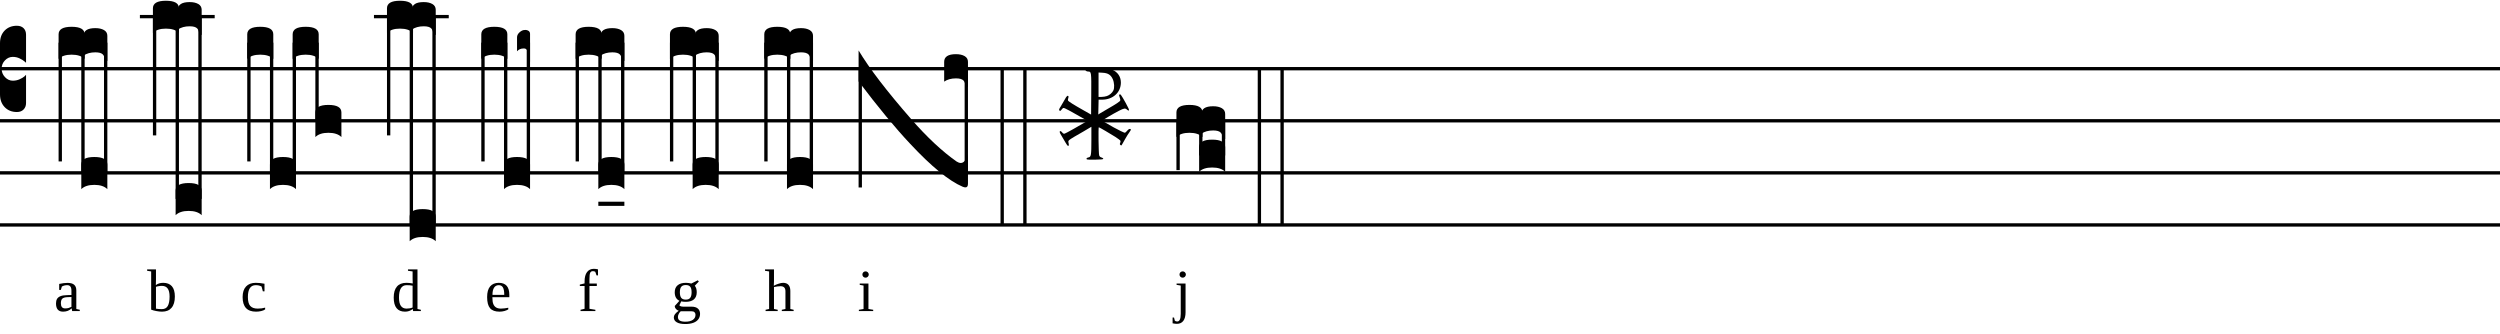
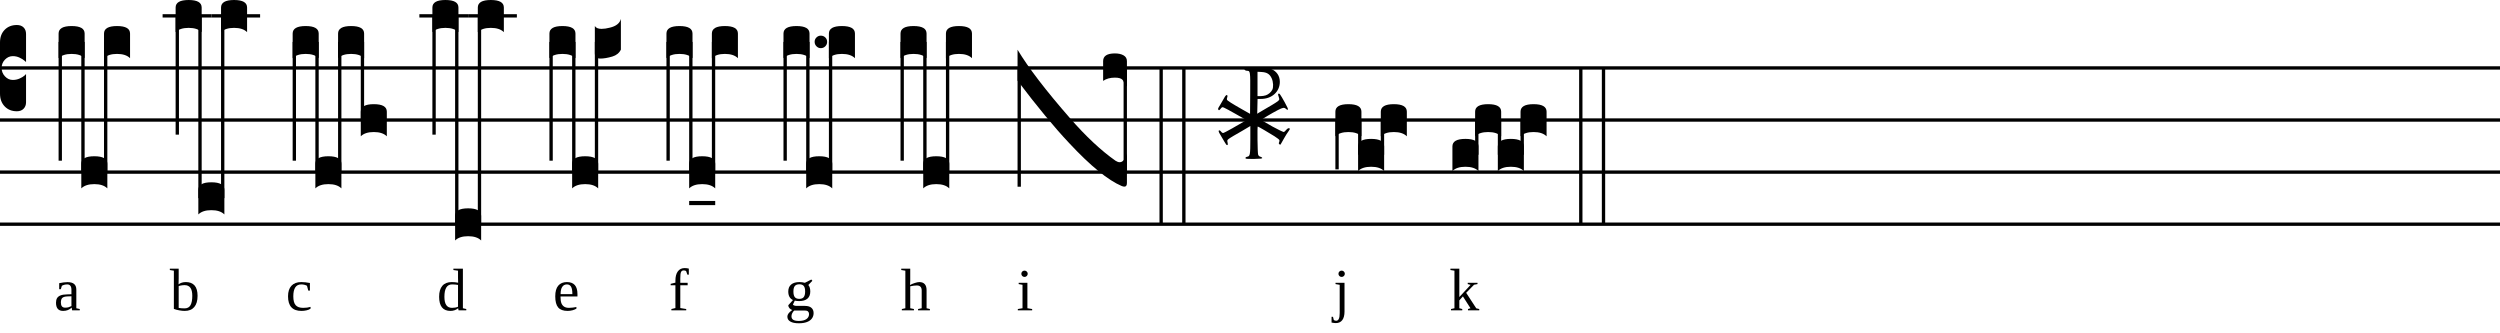
- <svg xmlns="http://www.w3.org/2000/svg" xmlns:xlink="http://www.w3.org/1999/xlink" version="1.1" class="Exsurge ChantScore" width="600" height="79.985" viewBox="0 0 600 79.985">
+ <svg xmlns="http://www.w3.org/2000/svg" xmlns:xlink="http://www.w3.org/1999/xlink" version="1.1" class="Exsurge ChantScore" width="600" height="79.805" viewBox="0 0 600 79.805">
  <g>
    <defs>
      <g id="Mora" class="glyph" transform="scale(0.0625)">
        <path d="M47.478-24c6.957 0 12.793 2.288 17.49 6.883C69.662-12.52 72-6.904 72-.267c0 6.64-2.337 12.352-7.033 17.118C60.27 21.618 54.435 24 47.477 24c-6.26 0-11.748-2.383-16.444-7.15C26.337 12.086 24 6.374 24-.265c0-6.638 2.337-12.255 7.033-16.85C35.73-21.713 41.217-24 47.478-24z">
</path>
      </g>
      <g id="PunctumQuadratum" class="glyph" transform="scale(0.0625)">
        <path d="M0-60.906c33.333 0 50 9.635 50 28.906v94.53C39.062 51.595 22.396 46.126 0 46.126s-39.063 5.47-50 16.406V-32c0-19.27 16.667-28.906 50-28.906z">
</path>
      </g>
-       <g id="PodatusUpper" class="glyph" transform="scale(0.0625)">
-         <path d="m-46.094-55.78c13.542 0 24.61 2.473 33.203 7.42c8.593 4.947 12.891 12.367 12.891 22.264v96.093h-9.375c0-10.938-2.604-19.14-7.812-24.61c-5.21-5.468-14.844-8.203-28.907-8.202c-18.23 0-33.333 4.166-45.312 12.5v-75.782c0-19.79 15.104-29.687 45.312-29.687z">
- </path>
-       </g>
-       <g id="TerminatingAscLiquescent" class="glyph" transform="scale(0.0625)">
-         <path d="M-9.375 40.22c0-11.98-4.948-17.97-14.844-17.97-10.936 0-19.53 3.646-25.78 10.938v-53.126c0-6.77 2.604-12.76 7.813-17.968 5.208-5.21 10.677-8.594 16.406-10.157 2.603-.52 5.207-.78 7.81-.78 3.647 0 7.032.78 10.157 2.343C-2.603-43.896 0-39.73 0-34V73.03h-9.375V40.22z">
+       <g id="PunctumQuadratumAscLiquescent" class="glyph" transform="scale(0.0625)">
+         <path d="M-50 43.688V-61c4.167 7.292 12.76 10.938 25.78 10.938 9.376 0 20.053-1.563 32.032-4.688C31.773-60.48 45.833-71.677 50-88.344v117.97C43.75 42.645 32.812 51.5 17.187 56.186-.52 61.398-15.886 64-28.906 64-42.97 64-50 57.23-50 43.687z">
</path>
      </g>
      <g id="Porrectus4" class="glyph" transform="scale(0.0625)">
        <path d="M350 453.438c-52.754-22.397-120-77.345-201.74-164.844C90.87 227.656 24.784 147.708-50 48.75V-70C-8.84-1.25 58.406 86.51 151.74 193.28c60.868 69.793 119.13 124.22 174.782 163.282 5.797 3.646 11.014 5.47 15.652 5.47 12.173 0 21.45-11.72 27.826-35.157V441.72c0 9.373-3.19 14.06-9.565 14.06-2.9 0-6.377-.78-10.435-2.342z">
</path>
      </g>
      <g id="None" class="glyph" transform="scale(0.0625)">
        <g>
</g>
+       </g>
+       <g id="PodatusUpper" class="glyph" transform="scale(0.0625)">
+         <path d="m-46.094-55.78c13.542 0 24.61 2.473 33.203 7.42c8.593 4.947 12.891 12.367 12.891 22.264v96.093h-9.375c0-10.938-2.604-19.14-7.812-24.61c-5.21-5.468-14.844-8.203-28.907-8.202c-18.23 0-33.333 4.166-45.312 12.5v-75.782c0-19.79 15.104-29.687 45.312-29.687z">
+ </path>
      </g>
      <g id="ChiRhoClef" class="glyph" transform="scale(0.0625)">
        <path d="M105.917 147.774c-2.067-3.344.33-5.742 7.093-7.094 9.764-1.953 10.878-8.732 10.878-66.221V23.014l-31.89 18.927c-17.54 10.41-32.33 18.927-32.866 18.927s-6.285 3.525-12.774 7.833c-10.211 6.78-11.65 8.56-10.708 13.24 2.437 12.105 2.353 13.736-.74 14.383-2.058.43-5.723-4.048-10.336-12.629-3.93-7.312-10.92-19.208-15.533-26.436-7.792-12.212-8.838-17.574-3.428-17.574 1.22 0 4.149 2.455 6.509 5.456 3.206 4.075 5.547 5.14 9.257 4.209 4.153-1.043 57.07-30.529 80.73-44.985L108.93.2l-39.828-22.673c-21.905-12.47-42.917-23.84-46.694-25.265-6.542-2.47-7.139-2.258-12.641 4.484-5.147 6.307-6.079 6.71-8.57 3.708-2.384-2.873-1.55-5.313 5.673-16.614 4.657-7.285 11.576-19.204 15.376-26.486 6.447-12.353 10.761-15.93 13.624-11.299.66 1.068.266 4.396-.875 7.396-1.14 3-1.54 6.847-.887 8.549 1.381 3.6 20.012 15.393 60.125 38.062l28.597 16.16.556-77.692c.613-85.706.355-87.62-11.832-87.62-6.286 0-10.966-3.346-10.966-7.838 0-4.44 92.037-3.911 102.811.59 21.627 9.037 33.743 26.842 33.76 49.614.03 37.863-30.53 65.667-72.177 65.667H151.654l-.644 28.499-.644 28.499 5.296-3.53c2.912-1.943 16.734-10.076 30.715-18.075C219.121-64.4 233.238-73.793 234.811-77.894c.694-1.81-.277-7.137-2.158-11.838-2.642-6.603-2.847-9.12-.902-11.059 3.327-3.316 6.53 1.033 24.387 33.12 9.75 17.517 13.444 26.059 11.928 27.574-1.515 1.516-3.723.761-7.126-2.436-6.943-6.522-11.612-5.87-31.58 4.41C207.227-26.73 166.254-2.377 166.254-.616c0 1.199 13.66 9.394 43.425 26.054 17.366 9.72 39.944 20.601 42.746 20.601 1.44 0 5.28-3.336 8.533-7.414 5.798-7.267 11.8-9.485 14.378-5.313.714 1.155-1.527 5.683-4.98 10.061-3.452 4.38-11.1 16.541-16.996 27.027-5.896 10.485-11.563 20.488-12.594 22.227-1.564 2.64-2.43 2.7-5.24.369-2.669-2.215-2.895-3.831-1.09-7.794 1.254-2.75 1.706-6.493 1.005-8.319-.7-1.825-9.166-8.384-18.813-14.576-17.64-11.321-62.464-37.45-64.246-37.45-2.144 0-.858 101.326 1.367 107.709 1.688 4.841 4.15 7.137 9.003 8.394 3.674.952 6.68 3.1 6.68 4.774 0 2.48-5.75 3.151-31.086 3.628-19.604.37-31.582-.218-32.43-1.589M183.434-94.909c10.38-3.663 19.694-11.631 24.662-21.101 5.14-9.799 4.065-30.404-2.313-44.336-7.44-16.251-18.35-23.003-39-24.132l-15.357-.84v93.668h11.384c6.262 0 15.542-1.466 20.624-3.26">
</path>
      </g>
      <g id="DoClef" class="glyph" transform="scale(0.0625)">
        <path d="M0 98.406V-97.688C0-118 5.99-134.275 17.97-146.516c11.978-12.24 27.603-18.36 46.874-18.36 10.937 0 19.53 3.126 25.78 9.376s9.376 14.583 9.376 25v107.813l-6.25-5.47c-4.167-3.645-10.287-7.42-18.36-11.327-8.072-3.907-16.796-5.86-26.17-5.86-11.46 0-21.486 4.427-30.08 13.282-8.593 8.854-12.89 19.53-12.89 32.03s4.297 23.308 12.89 32.423c8.594 9.115 18.62 13.672 30.08 13.672 9.374 0 18.098-1.822 26.17-5.468 8.073-3.646 14.193-7.292 18.36-10.938l6.25-6.25V132c0 9.896-3.125 18.1-9.375 24.61-6.25 6.51-14.844 9.765-25.78 9.765-19.272 0-34.897-6.25-46.876-18.75C5.99 135.125 0 118.72 0 98.405z">
</path>
      </g>
      <style>svg.Exsurge .supertitle{fill:#000;font-family:Fake-{};font-size:18.667px;font-kerning:normal}svg.Exsurge .title{fill:#000;font-family:Fake-{};font-size:24px;font-kerning:normal}svg.Exsurge .subtitle{fill:#000;font-family:Fake-{};font-size:16px;font-kerning:normal}svg.Exsurge .textLeftRight{fill:#000;font-family:Fake-{};font-size:14.4px;font-kerning:normal}svg.Exsurge .annotation{fill:#000;font-family:Fake-{};font-size:10.667px;font-kerning:normal}svg.Exsurge .dropCap{fill:#000;font-family:Fake-{};font-size:64px;font-kerning:normal}svg.Exsurge .aboveLinesText{fill:#000;font-family:Fake-{};font-size:16px;font-kerning:normal}svg.Exsurge .choralSign{fill:#000;font-family:Fake-{};font-size:9.375px;font-kerning:normal}svg.Exsurge .lyric{fill:#000;font-family:Fake-{};font-size:14.4px;font-kerning:normal}svg.Exsurge .translation{fill:#000;font-family:Fake-{};font-size:12px;font-kerning:normal}</style>
    </defs>
    <g class="Titles">
</g>
-     <g class="chantLine" transform="translate(0,60.23631)" element-index="0">
+     <g class="chantLine" transform="translate(0,60.05662)" element-index="0">
      <g class="staffLines">
        <line x1="0" y1="-43.75" x2="600" y2="-43.75" stroke="#000" stroke-width="0.8" class="staffLine">
</line>
        <line x1="0" y1="-31.25" x2="600" y2="-31.25" stroke="#000" stroke-width="0.8" class="staffLine">
</line>
        <line x1="0" y1="-18.75" x2="600" y2="-18.75" stroke="#000" stroke-width="0.8" class="staffLine">
</line>
        <line x1="0" y1="-6.25" x2="600" y2="-6.25" stroke="#000" stroke-width="0.8" class="staffLine">
</line>
      </g>
-       <line x1="33.575" y1="-56.25" x2="45.275" y2="-56.25" stroke="#000" stroke-width="0.8" class="ledgerLine">
- </line>
-       <line x1="45.275" y1="-56.25" x2="51.525" y2="-56.25" stroke="#000" stroke-width="0.8" class="ledgerLine">
- </line>
-       <line x1="89.75" y1="-56.25" x2="101.45" y2="-56.25" stroke="#000" stroke-width="0.8" class="ledgerLine">
- </line>
-       <line x1="101.45" y1="-56.25" x2="107.7" y2="-56.25" stroke="#000" stroke-width="0.8" class="ledgerLine">
+       <line x1="39.025" y1="-56.25" x2="50.725" y2="-56.25" stroke="#000" stroke-width="0.8" class="ledgerLine">
+ </line>
+       <line x1="50.725" y1="-56.25" x2="62.425" y2="-56.25" stroke="#000" stroke-width="0.8" class="ledgerLine">
+ </line>
+       <line x1="100.65" y1="-56.25" x2="112.35" y2="-56.25" stroke="#000" stroke-width="0.8" class="ledgerLine">
+ </line>
+       <line x1="112.35" y1="-56.25" x2="124.05" y2="-56.25" stroke="#000" stroke-width="0.8" class="ledgerLine">
</line>
      <g class="ChantNotationElement DoClef" transform="translate(0,0)">
        <use xlink:href="#DoClef" class="" source-index="1" element-index="-1" x="0" y="-43.75">
</use>
      </g>
      <g class="ChantNotationElement Porrectus" transform="translate(14.0625,0)">
        <text source-index="5" x="-1.123" y="14.42" class="lyric" text-anchor="start" style="">
          <tspan source-index="0" style="">a</tspan>
        </text>
        <rect x="0" y="-50" width="0.8" height="28.507" fill="#000" class="neumeLine">
</rect>
        <use xlink:href="#PunctumQuadratum" class=" note" source-index="7" element-index="0" id="note-1" x="3.125" y="-50">
</use>
        <rect x="5.45" y="-50" width="0.8" height="31.25" fill="#000" class="neumeLine">
</rect>
        <use xlink:href="#PunctumQuadratum" class=" note" source-index="8" element-index="1" id="note-2" x="8.575" y="-18.75">
</use>
        <rect x="10.9" y="-50" width="0.8" height="31.25" fill="#000" class="neumeLine">
</rect>
-         <use xlink:href="#PodatusUpper" class=" note" source-index="9" element-index="2" id="note-3" x="11.7" y="-50">
- </use>
-       </g>
-       <g class="ChantNotationElement Porrectus" transform="translate(36.7,0)">
+         <use xlink:href="#PunctumQuadratum" class=" note" source-index="9" element-index="2" id="note-3" x="14.025" y="-50">
+ </use>
+       </g>
+       <g class="ChantNotationElement Porrectus" transform="translate(42.15,0)">
        <text source-index="12" x="-1.389" y="14.42" class="lyric" text-anchor="start" style="">
          <tspan source-index="0" style="">b</tspan>
        </text>
        <rect x="0" y="-56.25" width="0.8" height="28.507" fill="#000" class="neumeLine">
</rect>
        <use xlink:href="#PunctumQuadratum" class=" note" source-index="14" element-index="3" id="note-4" x="3.125" y="-56.25">
</use>
        <rect x="5.45" y="-56.25" width="0.8" height="43.75" fill="#000" class="neumeLine">
</rect>
        <use xlink:href="#PunctumQuadratum" class=" note" source-index="15" element-index="4" id="note-5" x="8.575" y="-12.5">
</use>
        <rect x="10.9" y="-56.25" width="0.8" height="43.75" fill="#000" class="neumeLine">
</rect>
-         <use xlink:href="#PodatusUpper" class=" note" source-index="16" element-index="5" id="note-6" x="11.7" y="-56.25">
- </use>
-       </g>
-       <g class="ChantNotationElement PorrectusFlexus" transform="translate(59.3375,0)">
+         <use xlink:href="#PunctumQuadratum" class=" note" source-index="16" element-index="5" id="note-6" x="14.025" y="-56.25">
+ </use>
+       </g>
+       <g class="ChantNotationElement PorrectusFlexus" transform="translate(70.2375,0)">
        <text source-index="19" x="-1.656" y="14.42" class="lyric" text-anchor="start" style="">
          <tspan source-index="0" style="">c</tspan>
        </text>
        <rect x="0" y="-50" width="0.8" height="28.507" fill="#000" class="neumeLine">
</rect>
        <use xlink:href="#PunctumQuadratum" class=" note" source-index="21" element-index="6" id="note-7" x="3.125" y="-50">
</use>
        <rect x="5.45" y="-50" width="0.8" height="31.25" fill="#000" class="neumeLine">
</rect>
        <use xlink:href="#PunctumQuadratum" class=" note" source-index="22" element-index="7" id="note-8" x="8.575" y="-18.75">
</use>
        <rect x="10.9" y="-50" width="0.8" height="31.25" fill="#000" class="neumeLine">
</rect>
        <use xlink:href="#PunctumQuadratum" class=" note" source-index="23" element-index="8" id="note-9" x="14.025" y="-50">
</use>
        <rect x="16.35" y="-50" width="0.8" height="18.75" fill="#000" class="neumeLine">
</rect>
        <use xlink:href="#PunctumQuadratum" class=" note" source-index="24" element-index="9" id="note-10" x="19.475" y="-31.25">
</use>
      </g>
-       <g class="ChantNotationElement Porrectus" transform="translate(92.875,0)">
+       <g class="ChantNotationElement Porrectus" transform="translate(103.775,0)">
        <text source-index="27" x="1.102" y="14.42" class="lyric" text-anchor="start" style="">
          <tspan source-index="0" style="">d</tspan>
        </text>
        <rect x="0" y="-56.25" width="0.8" height="28.507" fill="#000" class="neumeLine">
</rect>
        <use xlink:href="#PunctumQuadratum" class=" note" source-index="29" element-index="10" id="note-11" x="3.125" y="-56.25">
</use>
        <rect x="5.45" y="-56.25" width="0.8" height="50" fill="#000" class="neumeLine">
</rect>
        <use xlink:href="#PunctumQuadratum" class=" note" source-index="30" element-index="11" id="note-12" x="8.575" y="-6.25">
</use>
        <rect x="10.9" y="-56.25" width="0.8" height="50" fill="#000" class="neumeLine">
</rect>
-         <use xlink:href="#PodatusUpper" class=" note" source-index="31" element-index="12" id="note-13" x="11.7" y="-56.25">
- </use>
-       </g>
-       <g class="ChantNotationElement Porrectus" transform="translate(115.5125,0)">
+         <use xlink:href="#PunctumQuadratum" class=" note" source-index="31" element-index="12" id="note-13" x="14.025" y="-56.25">
+ </use>
+       </g>
+       <g class="ChantNotationElement Porrectus" transform="translate(131.8625,0)">
        <text source-index="34" x="0.835" y="14.42" class="lyric" text-anchor="start" style="">
          <tspan source-index="0" style="">e</tspan>
        </text>
        <rect x="0" y="-50" width="0.8" height="28.507" fill="#000" class="neumeLine">
</rect>
        <use xlink:href="#PunctumQuadratum" class=" note" source-index="36" element-index="13" id="note-14" x="3.125" y="-50">
</use>
        <rect x="5.45" y="-50" width="0.8" height="31.25" fill="#000" class="neumeLine">
</rect>
        <use xlink:href="#PunctumQuadratum" class=" note" source-index="37" element-index="14" id="note-15" x="8.575" y="-18.75">
</use>
        <rect x="10.9" y="-50" width="0.8" height="31.25" fill="#000" class="neumeLine">
</rect>
-         <use xlink:href="#TerminatingAscLiquescent" class=" note" source-index="38" element-index="15" id="note-16" x="11.7" y="-50">
- </use>
-       </g>
-       <g class="ChantNotationElement Porrectus" transform="translate(138.15,0)">
+         <use xlink:href="#PunctumQuadratumAscLiquescent" class=" note" source-index="38" element-index="15" id="note-16" x="14.025" y="-50">
+ </use>
+       </g>
+       <g class="ChantNotationElement Porrectus" transform="translate(159.95,0)">
        <text source-index="42" x="0.569" y="14.42" class="lyric" text-anchor="start" style="">
          <tspan source-index="0" style="">f</tspan>
        </text>
        <rect x="0" y="-50" width="0.8" height="28.507" fill="#000" class="neumeLine">
</rect>
        <use xlink:href="#PunctumQuadratum" class=" note" source-index="44" element-index="16" id="note-17" x="3.125" y="-50">
</use>
        <rect x="5.45" y="-50" width="0.8" height="31.25" fill="#000" class="neumeLine">
</rect>
        <use xlink:href="#PunctumQuadratum" class=" note" source-index="45" element-index="17" id="note-18" x="8.575" y="-18.75">
</use>
        <rect x="10.9" y="-50" width="0.8" height="31.25" fill="#000" class="neumeLine">
</rect>
-         <use xlink:href="#PodatusUpper" class=" note" source-index="47" element-index="18" id="note-19" x="11.7" y="-50">
+         <use xlink:href="#PunctumQuadratum" class=" note" source-index="47" element-index="18" id="note-19" x="14.025" y="-50">
</use>
        <rect x="5.45" y="-11.827" width="6.25" height="1" fill="#000" class="horizontalEpisema">
</rect>
      </g>
-       <g class="ChantNotationElement Porrectus" transform="translate(160.7875,0)">
+       <g class="ChantNotationElement Porrectus" transform="translate(188.0375,0)">
        <text source-index="50" x="0.303" y="14.42" class="lyric" text-anchor="start" style="">
          <tspan source-index="0" style="">g</tspan>
        </text>
        <rect x="0" y="-50" width="0.8" height="28.507" fill="#000" class="neumeLine">
</rect>
        <use xlink:href="#PunctumQuadratum" class=" note" source-index="52" element-index="19" id="note-20" x="3.125" y="-50">
</use>
        <rect x="5.45" y="-50" width="0.8" height="31.25" fill="#000" class="neumeLine">
</rect>
        <use xlink:href="#PunctumQuadratum" class=" note" source-index="54" element-index="20" id="note-21" x="8.575" y="-18.75">
</use>
        <rect x="10.9" y="-50" width="0.8" height="31.25" fill="#000" class="neumeLine">
</rect>
-         <use xlink:href="#PodatusUpper" class=" note" source-index="55" element-index="21" id="note-22" x="11.7" y="-50">
+         <use xlink:href="#PunctumQuadratum" class=" note" source-index="55" element-index="21" id="note-22" x="14.025" y="-50">
</use>
        <use xlink:href="#Mora" class="" x="5.975" y="-50">
</use>
      </g>
-       <g class="ChantNotationElement Porrectus" transform="translate(183.425,0)">
+       <g class="ChantNotationElement Porrectus" transform="translate(216.125,0)">
        <text source-index="58" x="0.036" y="14.42" class="lyric" text-anchor="start" style="">
          <tspan source-index="0" style="">h</tspan>
        </text>
        <rect x="0" y="-50" width="0.8" height="28.507" fill="#000" class="neumeLine">
</rect>
        <use xlink:href="#PunctumQuadratum" class=" note" source-index="60" element-index="22" id="note-23" x="3.125" y="-50">
</use>
        <rect x="5.45" y="-50" width="0.8" height="31.25" fill="#000" class="neumeLine">
</rect>
        <use xlink:href="#PunctumQuadratum" class=" note" source-index="62" element-index="23" id="note-24" x="8.575" y="-18.75">
</use>
        <rect x="10.9" y="-50" width="0.8" height="31.25" fill="#000" class="neumeLine">
</rect>
-         <use xlink:href="#PodatusUpper" class=" note" source-index="63" element-index="24" id="note-25" x="11.7" y="-50">
- </use>
-       </g>
-       <g class="ChantNotationElement Porrectus" transform="translate(206.0625,0)">
+         <use xlink:href="#PunctumQuadratum" class=" note" source-index="63" element-index="24" id="note-25" x="14.025" y="-50">
+ </use>
+       </g>
+       <g class="ChantNotationElement Porrectus" transform="translate(244.2125,0)">
        <text source-index="66" x="-0.23" y="14.42" class="lyric" text-anchor="start" style="">
          <tspan source-index="0" style="">i</tspan>
        </text>
        <rect x="0" y="-43.75" width="0.8" height="28.507" fill="#000" class="neumeLine">
</rect>
        <use xlink:href="#Porrectus4" class=" note porrectus porrectus-start" source-index="68" element-index="25" id="note-26" x="3.125" y="-43.75" transform="scale(1,1)">
</use>
        <use xlink:href="#None" class=" note porrectus porrectus-end" source-index="69" element-index="26" id="note-27" x="26.25" y="-18.75">
</use>
        <rect x="25.45" y="-43.75" width="0.8" height="25" fill="#000" class="neumeLine">
</rect>
        <use xlink:href="#PodatusUpper" class=" note" source-index="70" element-index="27" id="note-28" x="26.25" y="-43.75">
</use>
      </g>
-       <g class="ChantNotationElement DoubleBar" transform="translate(240.125,0)">
+       <g class="ChantNotationElement DoubleBar" transform="translate(278.275,0)">
        <rect x="0" y="-43.75" width="0.8" height="37.5" fill="#000" class="dividerLine" source-index="74" element-index="28" source="[object Object]">
</rect>
        <rect x="5.45" y="-43.75" width="0.8" height="37.5" fill="#000" class="dividerLine" source-index="74" element-index="28" source="[object Object]">
</rect>
      </g>
-       <g class="ChantNotationElement ChiRhoClef" transform="translate(254.1875,0)">
+       <g class="ChantNotationElement ChiRhoClef" transform="translate(292.3375,0)">
        <use xlink:href="#ChiRhoClef" class="" source-index="79" element-index="29" x="0" y="-31.25">
</use>
      </g>
-       <g class="ChantNotationElement Porrectus" transform="translate(282.3418,0)">
+       <g class="ChantNotationElement Porrectus" transform="translate(320.4918,0)">
        <text source-index="84" x="-0.497" y="14.42" class="lyric" text-anchor="start" style="">
          <tspan source-index="0" style="">j</tspan>
        </text>
        <rect x="0" y="-31.25" width="0.8" height="11.84" fill="#000" class="neumeLine">
</rect>
        <use xlink:href="#PunctumQuadratum" class=" note" source-index="86" element-index="30" id="note-29" x="3.125" y="-31.25">
</use>
        <rect x="5.45" y="-31.25" width="0.8" height="8.333" fill="#000" class="neumeLine">
</rect>
        <use xlink:href="#PunctumQuadratum" class=" note" source-index="87" element-index="31" id="note-30" x="8.575" y="-22.917">
</use>
        <rect x="10.9" y="-31.25" width="0.8" height="8.333" fill="#000" class="neumeLine">
</rect>
-         <use xlink:href="#PodatusUpper" class=" note" source-index="88" element-index="32" id="note-31" x="11.7" y="-31.25">
- </use>
-       </g>
-       <g class="ChantNotationElement DoubleBar" transform="translate(301.8543,0)">
-         <rect x="0" y="-43.75" width="0.8" height="37.5" fill="#000" class="dividerLine" source-index="92" element-index="33" source="[object Object]">
- </rect>
-         <rect x="5.45" y="-43.75" width="0.8" height="37.5" fill="#000" class="dividerLine" source-index="92" element-index="33" source="[object Object]">
+         <use xlink:href="#PunctumQuadratum" class=" note" source-index="88" element-index="32" id="note-31" x="14.025" y="-31.25">
+ </use>
+       </g>
+       <g class="ChantNotationElement TorculusResupinus" transform="translate(348.5793,0)">
+         <text source-index="91" x="-0.763" y="14.42" class="lyric" text-anchor="start" style="">
+           <tspan source-index="0" style="">k</tspan>
+         </text>
+         <use xlink:href="#PunctumQuadratum" class=" note" source-index="93" element-index="33" id="note-32" x="3.125" y="-22.917">
+ </use>
+         <rect x="5.45" y="-31.25" width="0.8" height="8.333" fill="#000" class="neumeLine">
+ </rect>
+         <use xlink:href="#PunctumQuadratum" class=" note" source-index="94" element-index="34" id="note-33" x="8.575" y="-31.25">
+ </use>
+         <rect x="10.9" y="-31.25" width="0.8" height="8.333" fill="#000" class="neumeLine">
+ </rect>
+         <use xlink:href="#PunctumQuadratum" class=" note" source-index="95" element-index="35" id="note-34" x="14.025" y="-22.917">
+ </use>
+         <rect x="16.35" y="-31.25" width="0.8" height="8.333" fill="#000" class="neumeLine">
+ </rect>
+         <use xlink:href="#PunctumQuadratum" class=" note" source-index="96" element-index="36" id="note-35" x="19.475" y="-31.25">
+ </use>
+       </g>
+       <g class="ChantNotationElement DoubleBar" transform="translate(378.9918,0)">
+         <rect x="0" y="-43.75" width="0.8" height="37.5" fill="#000" class="dividerLine" source-index="100" element-index="37" source="[object Object]">
+ </rect>
+         <rect x="5.45" y="-43.75" width="0.8" height="37.5" fill="#000" class="dividerLine" source-index="100" element-index="37" source="[object Object]">
</rect>
      </g>
    </g>
  </g>
</svg>
